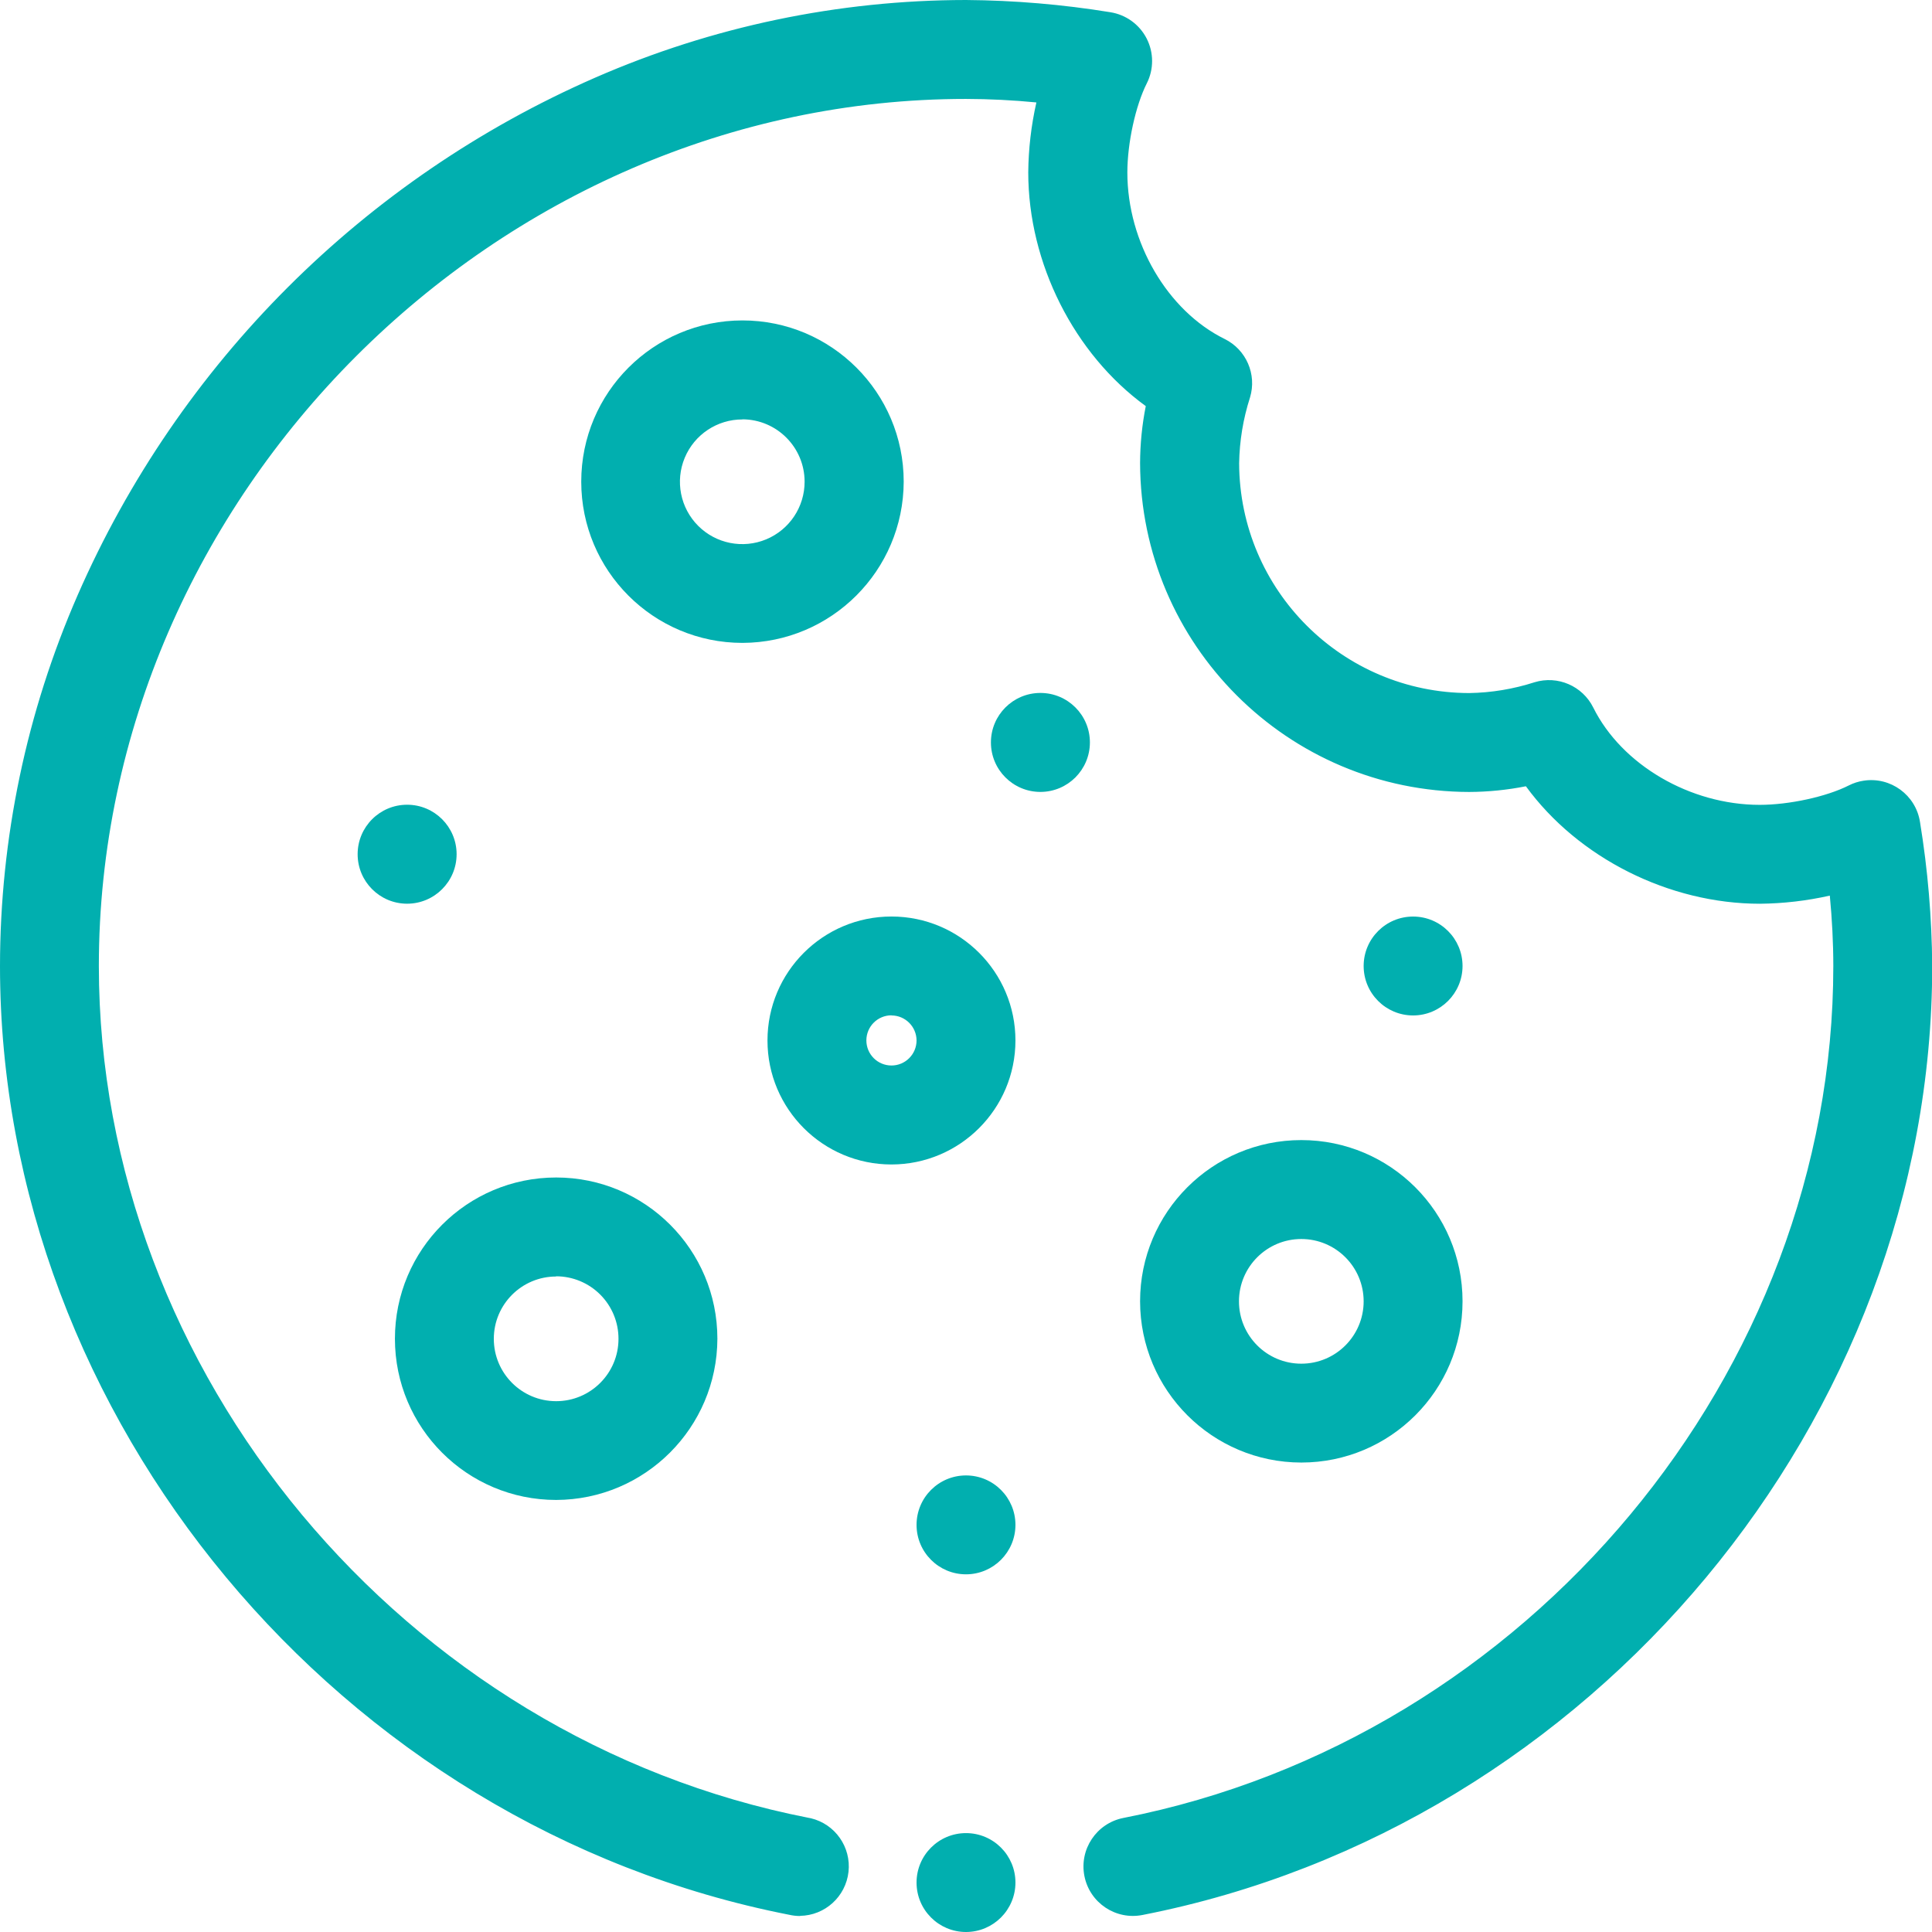
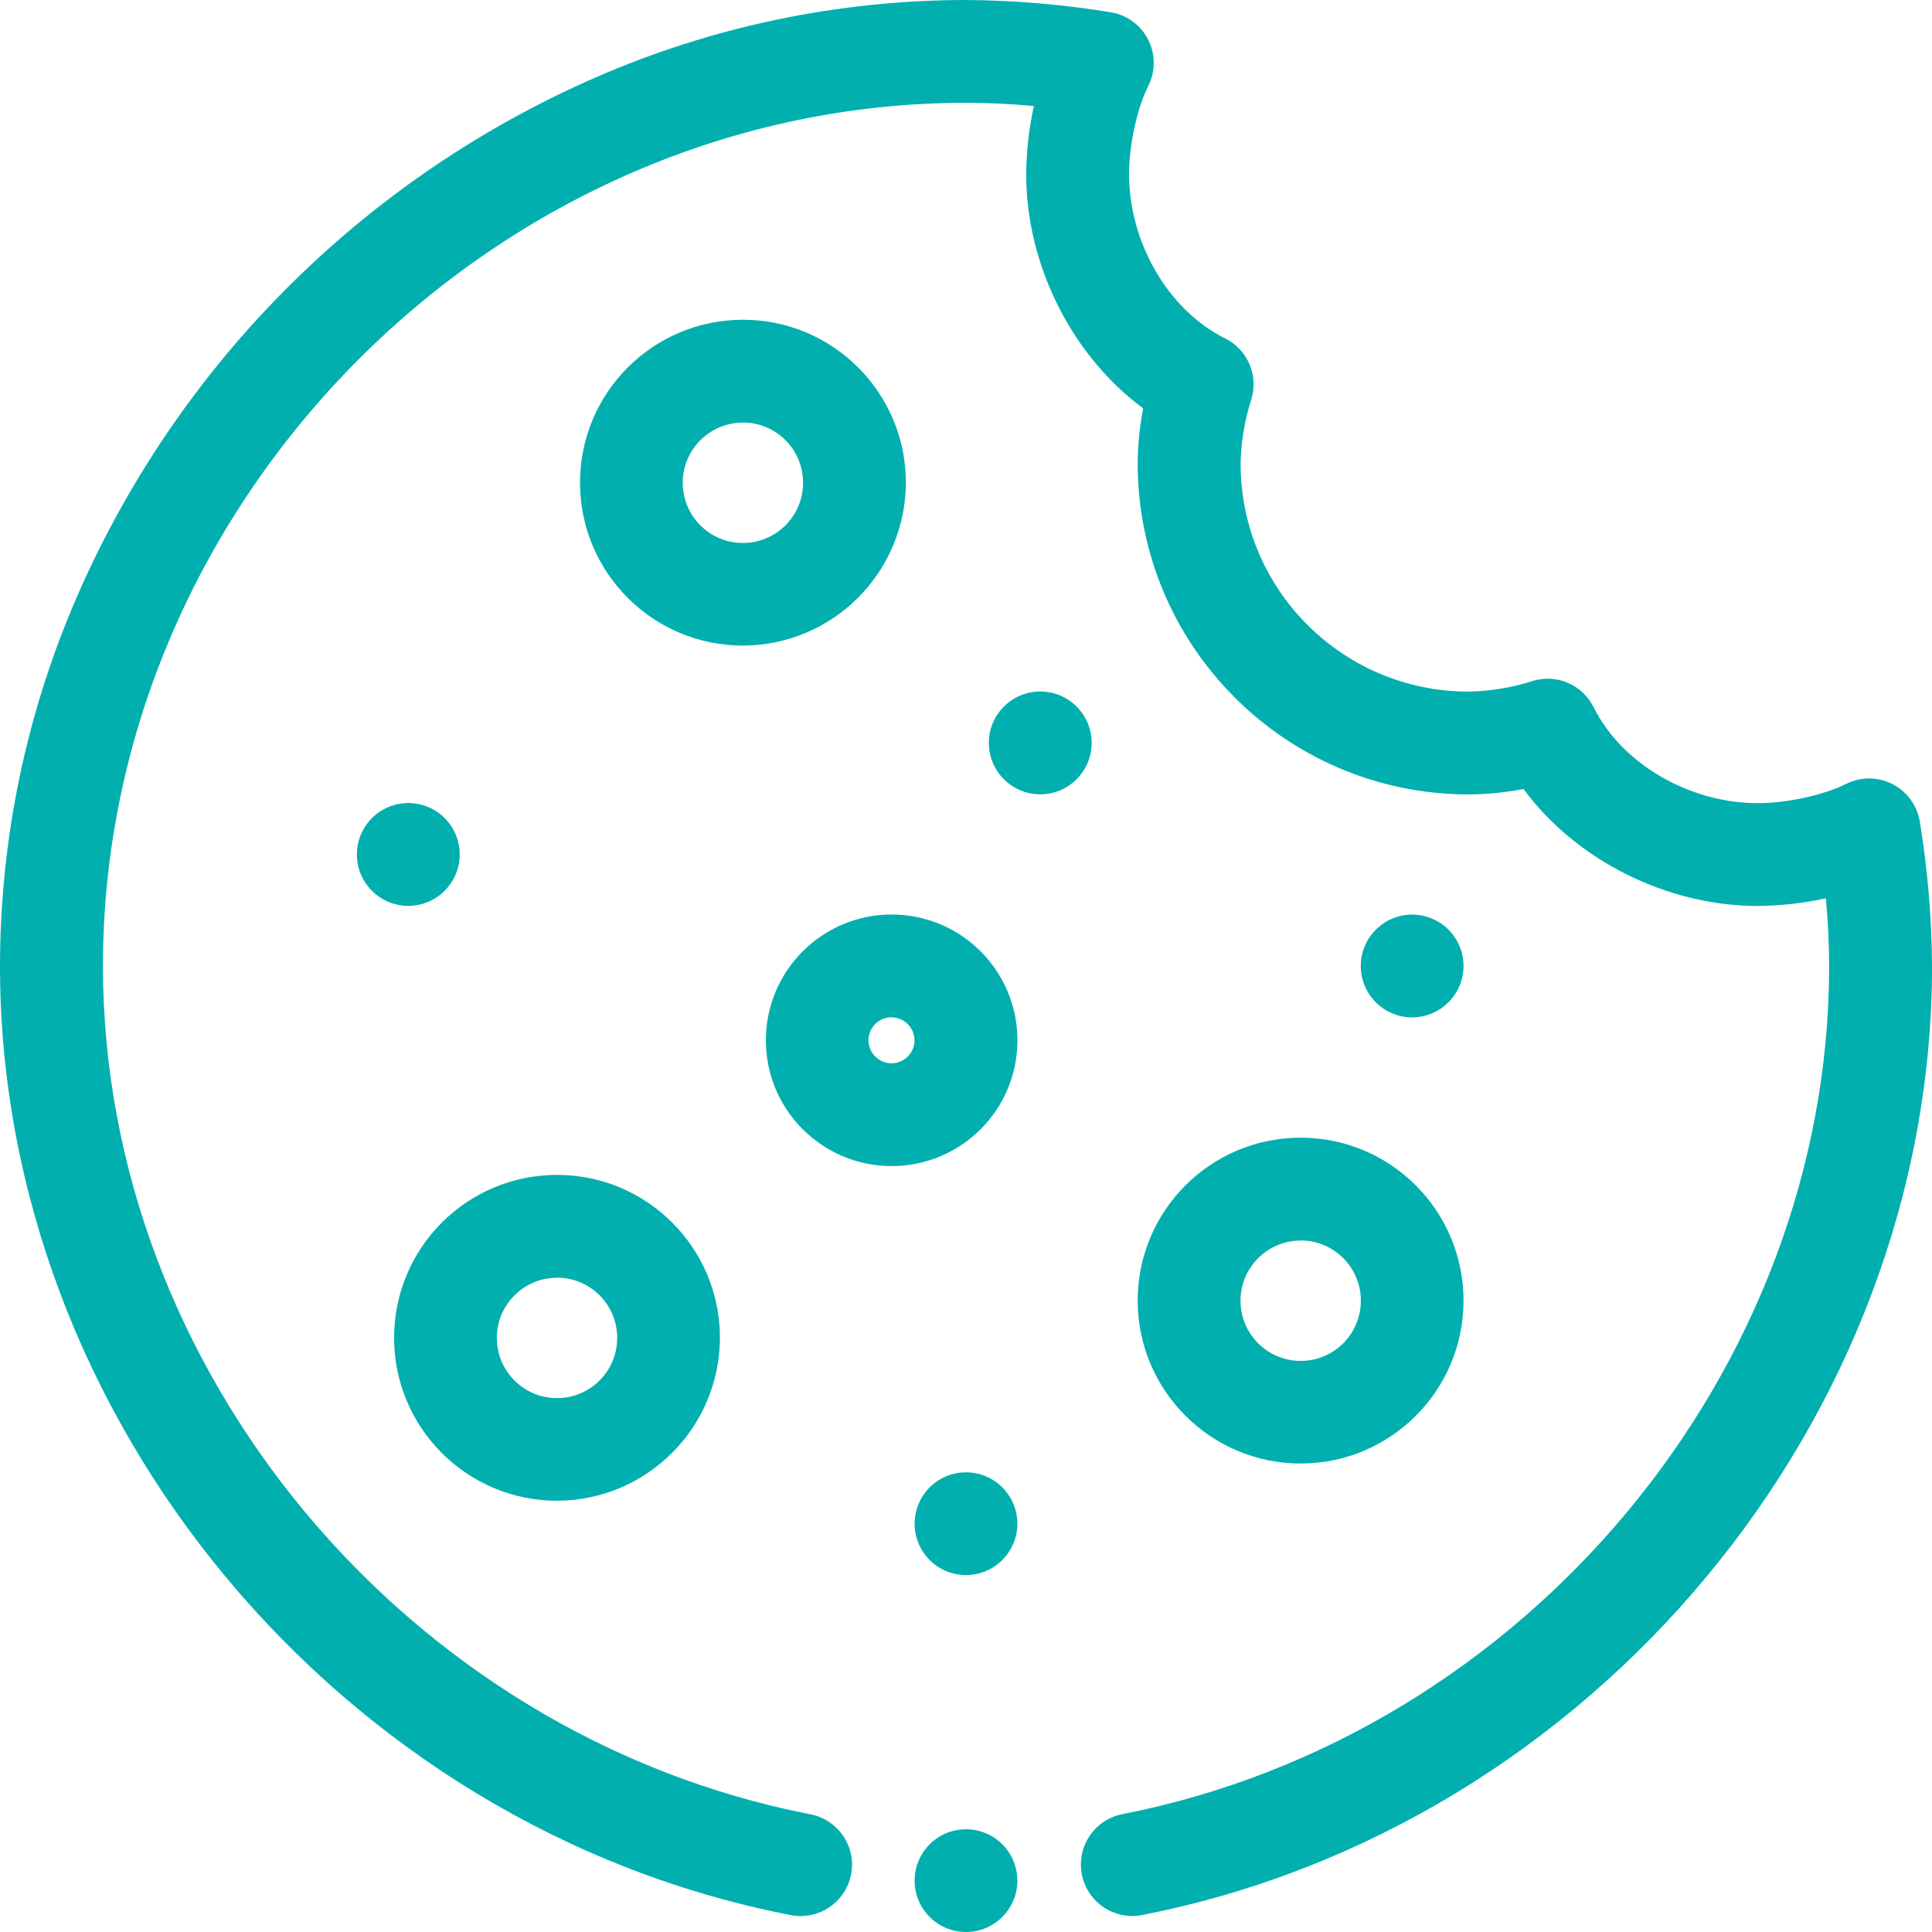
- <svg xmlns="http://www.w3.org/2000/svg" class="icoCookies" data-name="icoCookies" viewBox="0 0 475.12 475.12">
+ <svg xmlns="http://www.w3.org/2000/svg" class="icoCookies" data-name="icoCookies" viewBox="0 0 476.12 476.12">
  <defs>
    <style>.cls-1{fill:#01afaf;}</style>
  </defs>
-   <path class="cls-1" d="M381.8,264.69a9.16,9.16,0,1,1-9.16-9.16A9.16,9.16,0,0,1,381.8,264.69Z" transform="translate(-25.13 -27.13)" />
-   <path class="cls-1" d="M372.64,276.85a12.16,12.16,0,1,1,12.16-12.16A12.17,12.17,0,0,1,372.64,276.85Zm0-18.32a6.16,6.16,0,1,0,6.16,6.16A6.16,6.16,0,0,0,372.64,258.53Z" transform="translate(-25.13 -27.13)" />
-   <path class="cls-1" d="M290.18,209.72a9.17,9.17,0,1,1-9.16-9.17A9.16,9.16,0,0,1,290.18,209.72Z" transform="translate(-25.13 -27.13)" />
-   <path class="cls-1" d="M281,221.88a12.17,12.17,0,1,1,12.16-12.16A12.18,12.18,0,0,1,281,221.88Zm0-18.33a6.17,6.17,0,1,0,6.16,6.17A6.18,6.18,0,0,0,281,203.55Z" transform="translate(-25.13 -27.13)" />
-   <path class="cls-1" d="M271.85,402.13a9.16,9.16,0,1,1-9.16-9.16A9.16,9.16,0,0,1,271.85,402.13Z" transform="translate(-25.13 -27.13)" />
-   <path class="cls-1" d="M262.69,414.29a12.16,12.16,0,1,1,12.16-12.16A12.17,12.17,0,0,1,262.69,414.29Zm0-18.32a6.16,6.16,0,1,0,6.16,6.16A6.16,6.16,0,0,0,262.69,396Z" transform="translate(-25.13 -27.13)" />
-   <path class="cls-1" d="M134.42,237.2a9.17,9.17,0,1,1-9.17-9.16A9.18,9.18,0,0,1,134.42,237.2Z" transform="translate(-25.13 -27.13)" />
-   <path class="cls-1" d="M125.25,249.37a12.17,12.17,0,1,1,12.17-12.17A12.18,12.18,0,0,1,125.25,249.37Zm0-18.33a6.17,6.17,0,1,0,6.17,6.16A6.18,6.18,0,0,0,125.25,231Z" transform="translate(-25.13 -27.13)" />
-   <path class="cls-1" d="M161.9,393a36.65,36.65,0,1,0-36.65-36.65A36.65,36.65,0,0,0,161.9,393Zm0-55a18.33,18.33,0,1,1-18.32,18.33A18.33,18.33,0,0,1,161.9,338Z" transform="translate(-25.13 -27.13)" />
-   <path class="cls-1" d="M161.9,396h0a39.65,39.65,0,1,1,39.65-39.65A39.78,39.78,0,0,1,161.9,396Zm0-73.3a33.65,33.65,0,1,0,0,67.3h0a33.65,33.65,0,1,0,0-67.3Zm0,55a21.33,21.33,0,1,1,21.33-21.32A21.35,21.35,0,0,1,161.9,377.64Zm0-36.65a15.33,15.33,0,1,0,15.33,15.33A15.34,15.34,0,0,0,161.9,341Z" transform="translate(-25.13 -27.13)" />
-   <path class="cls-1" d="M244.37,145.58a36.65,36.65,0,1,0-36.65,36.65A36.65,36.65,0,0,0,244.37,145.58Zm-55,0a18.33,18.33,0,1,1,18.33,18.32A18.33,18.33,0,0,1,189.39,145.58Z" transform="translate(-25.13 -27.13)" />
-   <path class="cls-1" d="M207.72,185.23a39.65,39.65,0,1,1,39.65-39.65h0A39.77,39.77,0,0,1,207.72,185.23Zm0-73.3a33.65,33.65,0,1,0,33.65,33.65A33.69,33.69,0,0,0,207.72,111.93Zm0,55A21.33,21.33,0,1,1,229,145.58,21.35,21.35,0,0,1,207.72,166.9Zm0-36.65A15.33,15.33,0,1,0,223,145.58,15.35,15.35,0,0,0,207.72,130.25Z" transform="translate(-25.13 -27.13)" />
-   <path class="cls-1" d="M308.5,347.15a36.65,36.65,0,1,0,36.65-36.65A36.65,36.65,0,0,0,308.5,347.15Zm55,0a18.33,18.33,0,1,1-18.33-18.32A18.33,18.33,0,0,1,363.48,347.15Z" transform="translate(-25.13 -27.13)" />
-   <path class="cls-1" d="M345.15,386.8a39.69,39.69,0,0,1-39.65-39.65h0a39.65,39.65,0,1,1,39.65,39.65ZM311.5,347.15a33.65,33.65,0,1,0,33.65-33.65,33.69,33.69,0,0,0-33.65,33.65Zm33.65,21.33a21.33,21.33,0,1,1,21.33-21.33A21.35,21.35,0,0,1,345.15,368.48Zm0-36.65a15.33,15.33,0,1,0,15.33,15.32A15.33,15.33,0,0,0,345.15,331.83Z" transform="translate(-25.13 -27.13)" />
-   <path class="cls-1" d="M244.37,310.5A27.49,27.49,0,1,0,216.88,283a27.48,27.48,0,0,0,27.49,27.48Zm0-36.65A9.17,9.17,0,1,1,235.2,283,9.17,9.17,0,0,1,244.37,273.85Z" transform="translate(-25.13 -27.13)" />
-   <path class="cls-1" d="M244.37,313.5A30.49,30.49,0,1,1,274.85,283,30.52,30.52,0,0,1,244.37,313.5Zm0-55A24.49,24.49,0,1,0,268.85,283,24.51,24.51,0,0,0,244.37,258.53Zm0,36.65A12.17,12.17,0,1,1,256.53,283,12.18,12.18,0,0,1,244.37,295.18Zm0-18.33a6.17,6.17,0,1,0,6.16,6.17A6.18,6.18,0,0,0,244.37,276.85Z" transform="translate(-25.13 -27.13)" />
-   <path class="cls-1" d="M271.85,490.09a9.16,9.16,0,1,1-9.16-9.16A9.16,9.16,0,0,1,271.85,490.09Z" transform="translate(-25.13 -27.13)" />
-   <path class="cls-1" d="M262.69,502.25a12.16,12.16,0,1,1,12.16-12.16A12.17,12.17,0,0,1,262.69,502.25Zm0-18.32a6.16,6.16,0,1,0,6.16,6.16A6.16,6.16,0,0,0,262.69,483.93Z" transform="translate(-25.13 -27.13)" />
-   <path class="cls-1" d="M481.12,222.94c-5.94,3-15.52,5.1-23.27,5.1-18.2,0-36.14-10.52-43.62-25.59a9.17,9.17,0,0,0-10.83-4.7,58.55,58.55,0,0,1-17,2.8A59.63,59.63,0,0,1,326.83,141a58.6,58.6,0,0,1,2.8-17,9.16,9.16,0,0,0-4.7-10.83c-15.07-7.47-25.59-25.41-25.59-43.62,0-7.75,2.1-17.33,5.1-23.27a9.16,9.16,0,0,0-4-12.31,9.35,9.35,0,0,0-2.74-.88,227.51,227.51,0,0,0-35-2.94c-126.44,0-234.56,107.94-234.56,234.56,0,110,82.46,209,191.76,230.4a9.16,9.16,0,0,0,4-17.88l-.5-.1c-100.9-19.73-176.95-111-176.95-212.42,0-117.21,99-216.23,216.23-216.23a190.45,190.45,0,0,1,21.08,1.23A77.83,77.83,0,0,0,281,69.53c0,22.24,11.72,44.3,29.22,56.21A70.57,70.57,0,0,0,308.5,141a78,78,0,0,0,77.88,77.88,70,70,0,0,0,15.26-1.74c11.91,17.5,34,29.23,56.21,29.23a78.73,78.73,0,0,0,19.84-2.75,190.14,190.14,0,0,1,1.24,21.07c0,101.37-76.05,192.69-177,212.42a9.16,9.16,0,0,0,3.52,18c109.3-21.38,191.76-120.45,191.76-230.4a226.37,226.37,0,0,0-2.94-35,9.16,9.16,0,0,0-10.45-7.66A9.06,9.06,0,0,0,481.12,222.94Z" transform="translate(-25.13 -27.13)" />
-   <path class="cls-1" d="M221.9,498.32a12.12,12.12,0,0,1-2.66-.3c-110.63-21.65-194.11-122-194.11-233.33a228.05,228.05,0,0,1,19.12-91.26A246.82,246.82,0,0,1,171.51,46.22a228.23,228.23,0,0,1,91.18-19.09,231.27,231.27,0,0,1,35.46,3,12.16,12.16,0,0,1,9,17.5c-2.77,5.48-4.78,14.7-4.78,21.92,0,17.12,9.84,34,23.92,40.94a12.13,12.13,0,0,1,6.25,14.37,55.76,55.76,0,0,0-2.68,16.21,56.7,56.7,0,0,0,56.56,56.5,55.27,55.27,0,0,0,16.09-2.66,12.17,12.17,0,0,1,14.44,6.23c7,14.08,23.82,23.92,40.93,23.92,7.22,0,16.44-2,21.92-4.78h0a11.85,11.85,0,0,1,3.63-1.16,12.16,12.16,0,0,1,13.87,10.16,229.38,229.38,0,0,1,3,35.41c0,111.39-83.48,211.7-194.18,233.37a12.16,12.16,0,0,1-4.76-23.85c99.58-19.48,174.62-109.54,174.62-209.5,0-5.76-.31-11.57-.86-17.33a81.54,81.54,0,0,1-17.19,2c-22.36,0-44.71-11.28-57.55-28.89a73.31,73.31,0,0,1-13.94,1.4A81.11,81.11,0,0,1,305.5,141a73.41,73.41,0,0,1,1.4-14C289.29,114.21,278,91.86,278,69.53a81.41,81.41,0,0,1,2-17.21c-5.76-.56-11.57-.85-17.34-.86-115.57,0-213.22,97.65-213.22,213.23,0,100,75,190,174.53,209.48l.58.11a12.17,12.17,0,0,1-2.67,24ZM262.67,33.13c-125.5,0-231.54,106-231.54,231.56,0,108.55,81.4,206.34,189.34,227.46a6.2,6.2,0,0,0,7.45-4.65,6.17,6.17,0,0,0-4.67-7.36,3,3,0,0,0-.32-.06c-102.36-20-179.47-112.61-179.47-215.39,0-118.84,100.39-219.23,219.23-219.23a194,194,0,0,1,21.42,1.25l3.47.4-.92,3.37A75.5,75.5,0,0,0,284,69.56c0,21.07,11,42.16,27.91,53.7l1.69,1.15-.45,2A67.06,67.06,0,0,0,311.5,141a75.09,75.09,0,0,0,74.89,74.87A67,67,0,0,0,401,214.21l2-.45,1.15,1.69c11.54,17,32.63,27.92,53.73,27.92a75.47,75.47,0,0,0,19-2.65l3.37-.91.4,3.47a193.67,193.67,0,0,1,1.26,21.4c0,102.79-77.12,195.38-179.38,215.38A6.15,6.15,0,0,0,298,487.4a6.17,6.17,0,0,0,7,4.73C412.85,471,494.25,373.24,494.25,264.69a224.2,224.2,0,0,0-2.9-34.49,6.18,6.18,0,0,0-7-5.17,5.86,5.86,0,0,0-1.83.59C476.15,228.81,466,231,457.85,231c-19.3,0-38.35-11.21-46.31-27.26a6.15,6.15,0,0,0-7.28-3.16,61,61,0,0,1-17.83,2.93A62.73,62.73,0,0,1,323.83,141a61.37,61.37,0,0,1,2.95-17.93,6.15,6.15,0,0,0-3.18-7.23c-16.05-8-27.26-27-27.26-46.31,0-8.18,2.23-18.3,5.43-24.62A6.17,6.17,0,0,0,297.21,36,223.5,223.5,0,0,0,262.67,33.13Z" transform="translate(-25.13 -27.13)" />
+   <path class="cls-1" d="M381.8,264.69a9.16,9.16,0,1,1-9.16-9.16A9.16,9.16,0,0,1,381.8,264.69Z" transform="translate(-24.63 -26.63)" />
+   <path class="cls-1" d="M372.64,277.35a12.66,12.66,0,1,1,12.66-12.66A12.68,12.68,0,0,1,372.64,277.35Zm0-18.32a5.66,5.66,0,1,0,5.66,5.66A5.67,5.67,0,0,0,372.64,259Z" transform="translate(-24.63 -26.63)" />
+   <path class="cls-1" d="M290.18,209.72a9.17,9.17,0,1,1-9.16-9.17A9.16,9.16,0,0,1,290.18,209.72Z" transform="translate(-24.63 -26.63)" />
+   <path class="cls-1" d="M281,222.38a12.67,12.67,0,1,1,12.66-12.66A12.68,12.68,0,0,1,281,222.38Zm0-18.33a5.67,5.67,0,1,0,5.66,5.67A5.67,5.67,0,0,0,281,204.05Z" transform="translate(-24.63 -26.63)" />
+   <path class="cls-1" d="M271.85,402.13a9.16,9.16,0,1,1-9.16-9.16A9.16,9.16,0,0,1,271.85,402.13Z" transform="translate(-24.63 -26.63)" />
+   <path class="cls-1" d="M262.69,414.79a12.66,12.66,0,1,1,12.66-12.66A12.68,12.68,0,0,1,262.69,414.79Zm0-18.32a5.66,5.66,0,1,0,5.66,5.66A5.67,5.67,0,0,0,262.69,396.47Z" transform="translate(-24.63 -26.63)" />
+   <path class="cls-1" d="M134.42,237.2a9.17,9.17,0,1,1-9.17-9.16A9.18,9.18,0,0,1,134.42,237.2Z" transform="translate(-24.63 -26.63)" />
+   <path class="cls-1" d="M125.25,249.87a12.67,12.67,0,1,1,12.67-12.67A12.68,12.68,0,0,1,125.25,249.87Zm0-18.33a5.67,5.67,0,1,0,5.67,5.66A5.67,5.67,0,0,0,125.25,231.54Z" transform="translate(-24.63 -26.63)" />
+   <path class="cls-1" d="M161.9,393a36.65,36.65,0,1,0-36.65-36.65A36.65,36.65,0,0,0,161.9,393Zm0-55a18.33,18.33,0,1,1-18.32,18.33A18.33,18.33,0,0,1,161.9,338Z" transform="translate(-24.63 -26.63)" />
+   <path class="cls-1" d="M161.9,396.47h0a40.15,40.15,0,1,1,40.15-40.15A40.27,40.27,0,0,1,161.9,396.47Zm0-73.3a33.15,33.15,0,1,0,0,66.3h0a33.15,33.15,0,1,0,0-66.3Zm0,55a21.83,21.83,0,1,1,21.83-21.82A21.85,21.85,0,0,1,161.9,378.14Zm0-36.65a14.83,14.83,0,1,0,14.83,14.83A14.84,14.84,0,0,0,161.9,341.49Z" transform="translate(-24.63 -26.63)" />
+   <path class="cls-1" d="M244.37,145.58a36.65,36.65,0,1,0-36.65,36.65A36.65,36.65,0,0,0,244.37,145.58Zm-55,0a18.33,18.33,0,1,1,18.33,18.32A18.33,18.33,0,0,1,189.39,145.58Z" transform="translate(-24.63 -26.63)" />
+   <path class="cls-1" d="M207.72,185.73a40.15,40.15,0,1,1,40.15-40.15h0A40.27,40.27,0,0,1,207.72,185.73Zm0-73.3a33.15,33.15,0,1,0,33.15,33.15A33.19,33.19,0,0,0,207.72,112.43Zm0,55a21.83,21.83,0,1,1,21.82-21.82A21.85,21.85,0,0,1,207.72,167.4Zm0-36.65a14.83,14.83,0,1,0,14.82,14.83A14.84,14.84,0,0,0,207.72,130.75Z" transform="translate(-24.63 -26.63)" />
+   <path class="cls-1" d="M308.5,347.15a36.65,36.65,0,1,0,36.65-36.65A36.65,36.65,0,0,0,308.5,347.15Zm55,0a18.33,18.33,0,1,1-18.33-18.32A18.33,18.33,0,0,1,363.48,347.15Z" transform="translate(-24.63 -26.63)" />
+   <path class="cls-1" d="M345.15,387.3A40.19,40.19,0,0,1,305,347.15h0a40.15,40.15,0,1,1,40.15,40.15ZM312,347.15A33.15,33.15,0,1,0,345.15,314,33.19,33.19,0,0,0,312,347.15ZM345.15,369A21.83,21.83,0,1,1,367,347.15,21.85,21.85,0,0,1,345.15,369Zm0-36.65A14.83,14.83,0,1,0,360,347.15,14.84,14.84,0,0,0,345.15,332.33Z" transform="translate(-24.63 -26.63)" />
+   <path class="cls-1" d="M244.37,310.5A27.49,27.49,0,1,0,216.88,283a27.48,27.48,0,0,0,27.49,27.48Zm0-36.65A9.17,9.17,0,1,1,235.2,283,9.17,9.17,0,0,1,244.37,273.85Z" transform="translate(-24.63 -26.63)" />
+   <path class="cls-1" d="M244.37,314a31,31,0,1,1,31-31A31,31,0,0,1,244.37,314Zm0-55a24,24,0,1,0,24,24A24,24,0,0,0,244.37,259Zm0,36.65A12.67,12.67,0,1,1,257,283,12.68,12.68,0,0,1,244.37,295.68Zm0-18.33A5.67,5.67,0,1,0,250,283,5.67,5.67,0,0,0,244.37,277.35Z" transform="translate(-24.63 -26.63)" />
+   <path class="cls-1" d="M271.85,490.09a9.16,9.16,0,1,1-9.16-9.16A9.16,9.16,0,0,1,271.85,490.09Z" transform="translate(-24.63 -26.63)" />
+   <path class="cls-1" d="M262.69,502.75a12.66,12.66,0,1,1,12.66-12.66A12.68,12.68,0,0,1,262.69,502.75Zm0-18.32a5.66,5.66,0,1,0,5.66,5.66A5.67,5.67,0,0,0,262.69,484.43Z" transform="translate(-24.63 -26.63)" />
+   <path class="cls-1" d="M481.12,222.94c-5.94,3-15.52,5.1-23.27,5.1-18.2,0-36.14-10.52-43.62-25.59a9.17,9.17,0,0,0-10.83-4.7,58.55,58.55,0,0,1-17,2.8A59.63,59.63,0,0,1,326.83,141a58.6,58.6,0,0,1,2.8-17,9.16,9.16,0,0,0-4.7-10.83c-15.07-7.47-25.59-25.41-25.59-43.62,0-7.75,2.1-17.33,5.1-23.27a9.16,9.16,0,0,0-4-12.31,9.35,9.35,0,0,0-2.74-.88,227.51,227.51,0,0,0-35-2.94c-126.44,0-234.56,107.94-234.56,234.56,0,110,82.46,209,191.76,230.4a9.16,9.16,0,0,0,4-17.88l-.5-.1c-100.9-19.73-176.95-111-176.95-212.42,0-117.21,99-216.23,216.23-216.23a190.45,190.45,0,0,1,21.08,1.23A77.83,77.83,0,0,0,281,69.53c0,22.24,11.72,44.3,29.22,56.21A70.57,70.57,0,0,0,308.5,141a78,78,0,0,0,77.88,77.88,70,70,0,0,0,15.26-1.74c11.91,17.5,34,29.23,56.21,29.23a78.73,78.73,0,0,0,19.84-2.75,190.14,190.14,0,0,1,1.24,21.07c0,101.37-76.05,192.69-177,212.42a9.16,9.16,0,0,0,3.52,18c109.3-21.38,191.76-120.45,191.76-230.4a226.37,226.37,0,0,0-2.94-35,9.16,9.16,0,0,0-10.45-7.66A9.06,9.06,0,0,0,481.12,222.94Z" transform="translate(-24.63 -26.63)" />
+   <path class="cls-1" d="M221.9,498.82a13.21,13.21,0,0,1-2.77-.31C108.29,476.82,24.63,376.29,24.63,264.69a228.67,228.67,0,0,1,19.16-91.46A247.22,247.22,0,0,1,171.31,45.76a228.67,228.67,0,0,1,91.38-19.13,231.06,231.06,0,0,1,35.54,3A12.41,12.41,0,0,1,302,30.83a12.67,12.67,0,0,1,5.6,17c-2.74,5.42-4.73,14.54-4.73,21.69,0,16.93,9.72,33.58,23.65,40.49a12.64,12.64,0,0,1,6.5,15,54.8,54.8,0,0,0-2.66,16.06,56.2,56.2,0,0,0,56.06,56,55,55,0,0,0,15.94-2.63,12.64,12.64,0,0,1,15,6.47c6.91,13.93,23.56,23.65,40.49,23.65,7.15,0,16.28-2,21.69-4.73h0a12.88,12.88,0,0,1,3.77-1.21,12.69,12.69,0,0,1,14.45,10.58,230.3,230.3,0,0,1,3,35.49c0,111.62-83.66,212.15-194.59,233.86a12.66,12.66,0,0,1-5-24.83c99.37-19.44,174.23-109.28,174.23-209,0-5.55-.29-11.16-.81-16.72a81.89,81.89,0,0,1-16.74,1.9c-22.41,0-44.8-11.25-57.77-28.83a74.25,74.25,0,0,1-13.71,1.34A81.62,81.62,0,0,1,305,141a73.54,73.54,0,0,1,1.35-13.73c-17.59-13-28.83-35.36-28.83-57.74a82.09,82.09,0,0,1,1.89-16.77c-5.56-.52-11.17-.79-16.73-.8C147.38,52,50,149.38,50,264.69c0,99.71,74.83,189.54,174.08,209l.64.13a12.67,12.67,0,0,1,9.58,15.13A12.7,12.7,0,0,1,221.9,498.82ZM262.67,33.63c-125.23,0-231,105.81-231,231.06,0,108.32,81.23,205.89,188.94,227a5.7,5.7,0,0,0,6.86-4.27,5.65,5.65,0,0,0-4.28-6.76l-.3-.06-.11,0C120.25,460.5,43,367.7,43,264.69,43,145.58,143.58,45,262.69,45a192.68,192.68,0,0,1,21.48,1.26l4,.46-1.07,3.93a75,75,0,0,0-2.62,19c0,20.91,10.87,41.84,27.69,53.29l2,1.34-.53,2.33A66.67,66.67,0,0,0,312,141a74.6,74.6,0,0,0,74.39,74.37,66.55,66.55,0,0,0,14.47-1.65l2.33-.53,1.34,2c11.45,16.82,32.38,27.7,53.32,27.7a74.89,74.89,0,0,0,18.92-2.63l3.93-1.07.47,4.05a194.89,194.89,0,0,1,1.26,21.46c0,103-77.29,195.82-179.79,215.87a5.66,5.66,0,0,0,2.27,11.09C412.53,470.58,493.75,373,493.75,264.69a224.4,224.4,0,0,0-2.89-34.41,5.68,5.68,0,0,0-6.47-4.76,5.57,5.57,0,0,0-1.69.54h0c-6.38,3.23-16.6,5.48-24.85,5.48-19.49,0-38.71-11.32-46.76-27.53a5.64,5.64,0,0,0-6.69-2.91,61.52,61.52,0,0,1-18,3A63.24,63.24,0,0,1,323.33,141a62.46,62.46,0,0,1,3-18.09,5.62,5.62,0,0,0-2.93-6.62c-16.21-8-27.53-27.27-27.53-46.76,0-8.25,2.25-18.47,5.48-24.85a5.68,5.68,0,0,0-2.5-7.61,5.86,5.86,0,0,0-1.69-.54A223.81,223.81,0,0,0,262.67,33.63Z" transform="translate(-24.63 -26.63)" />
</svg>
